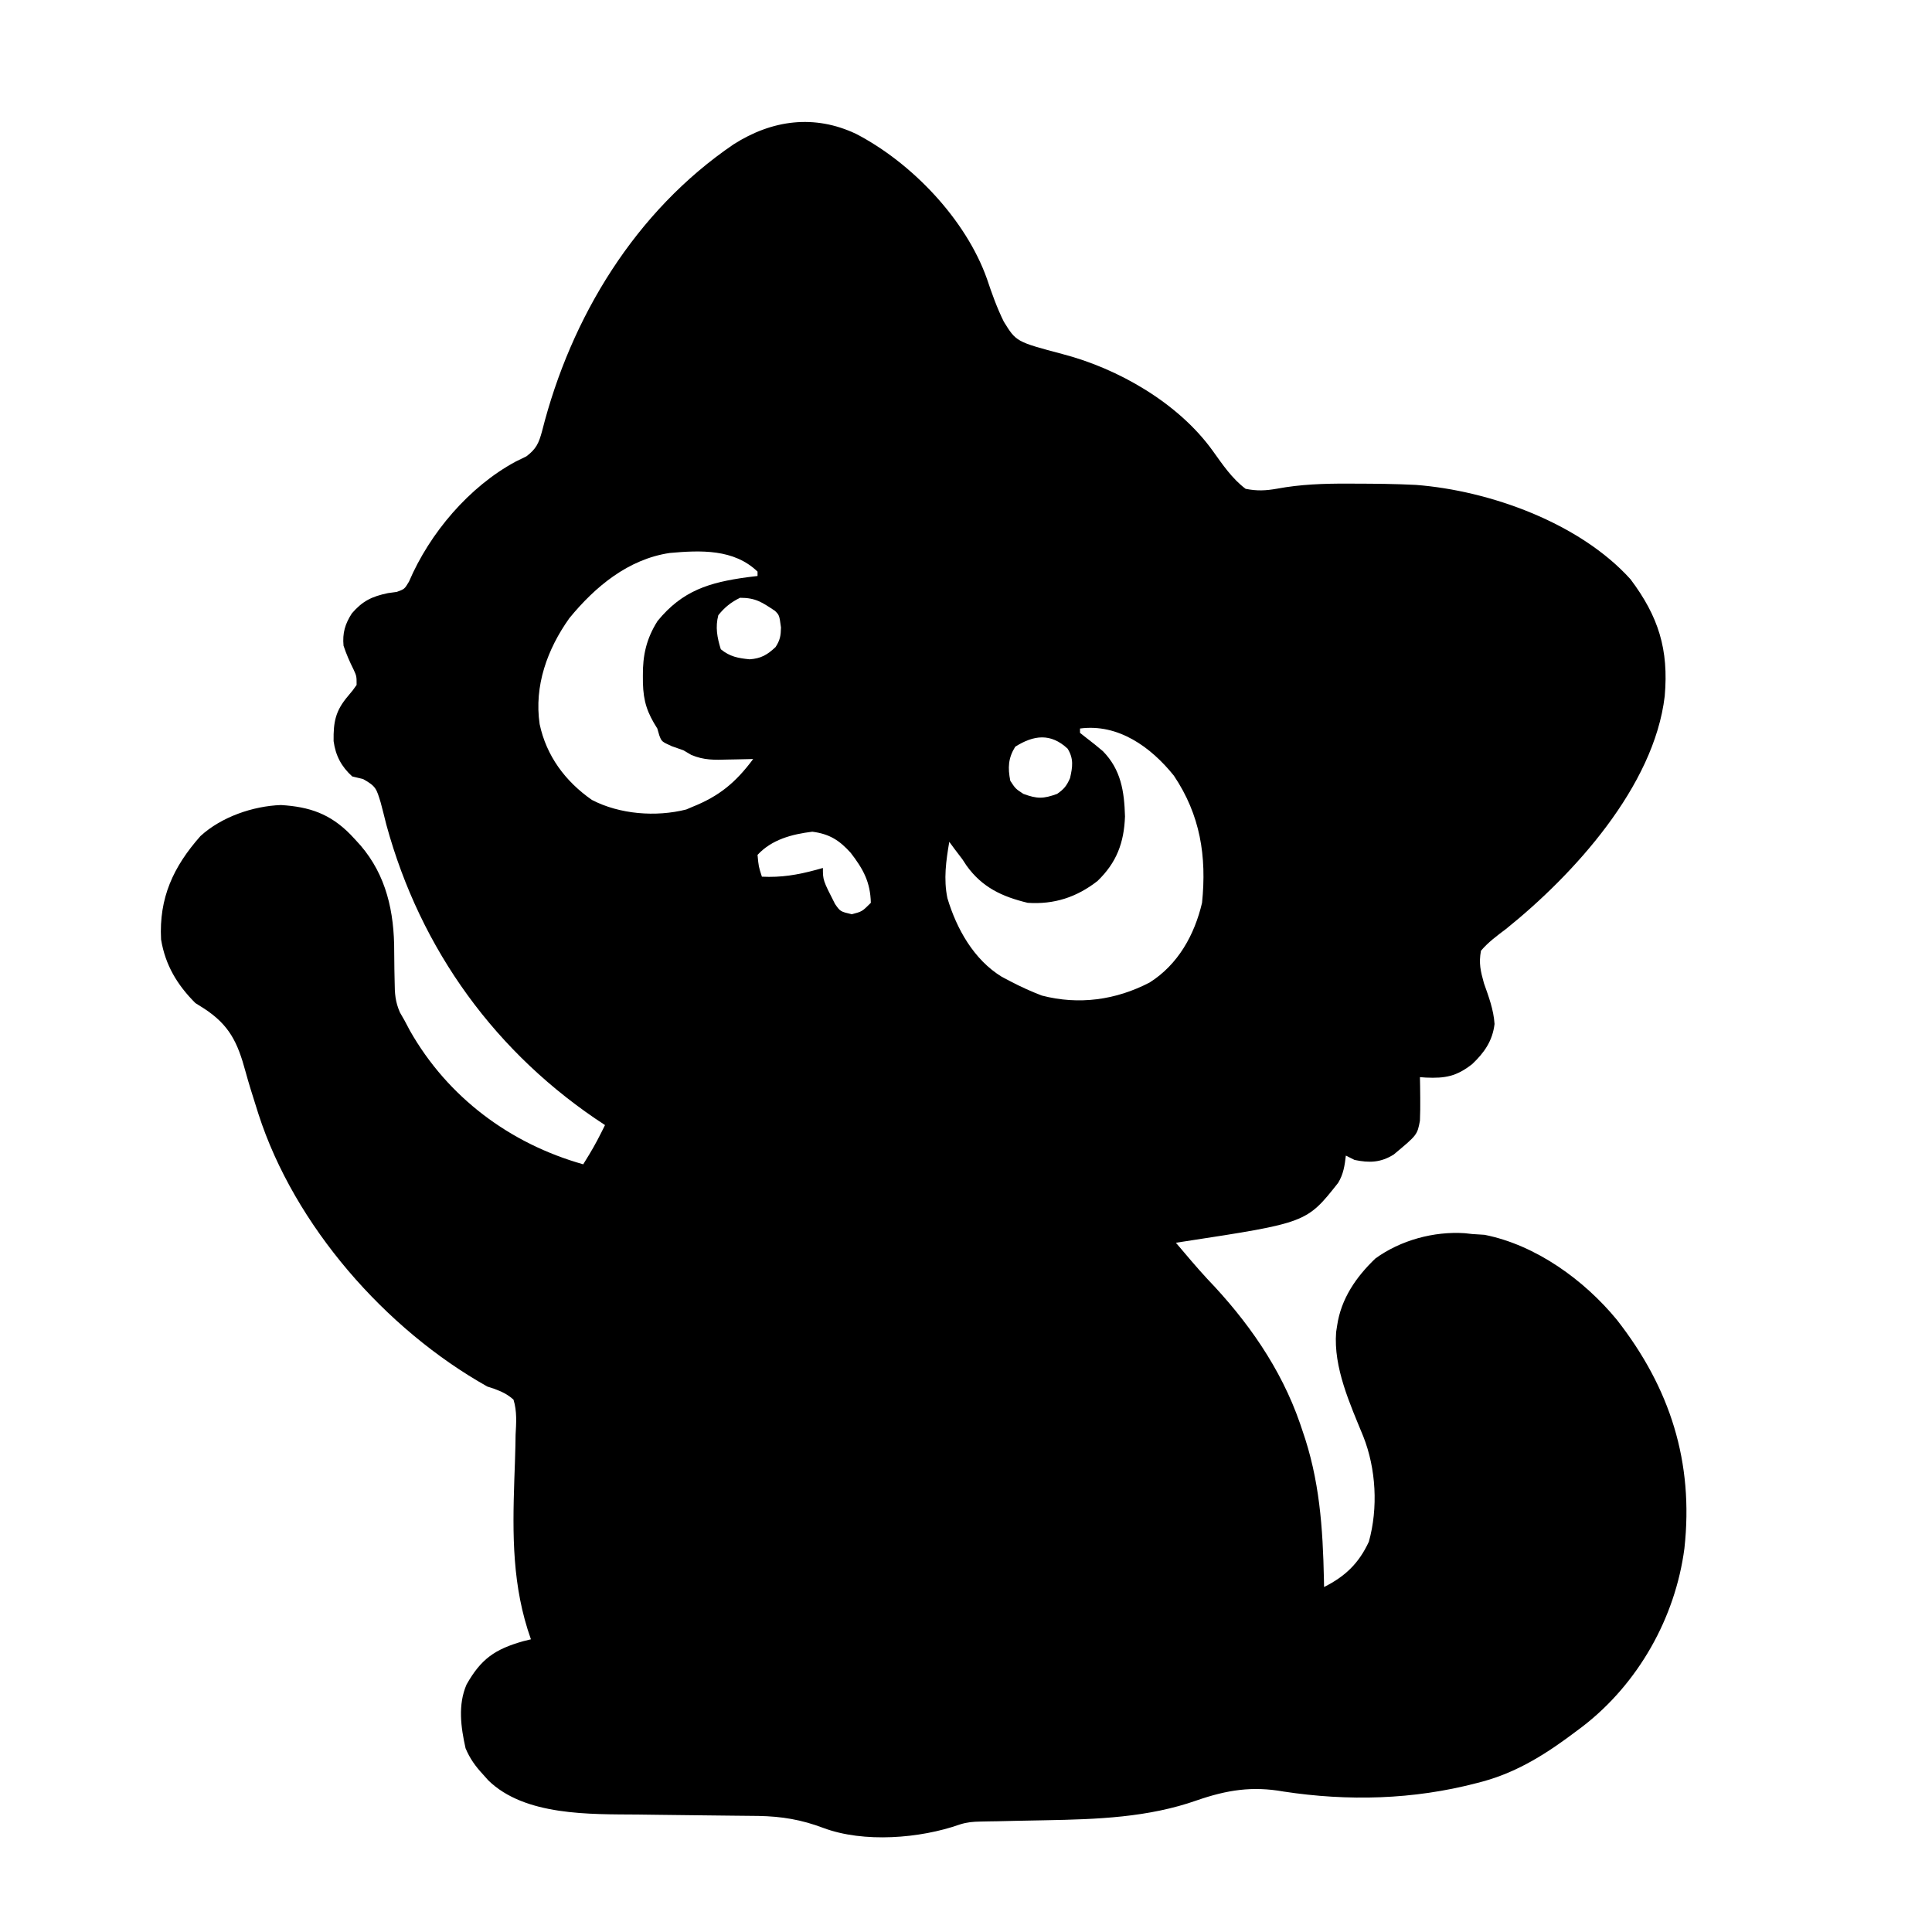
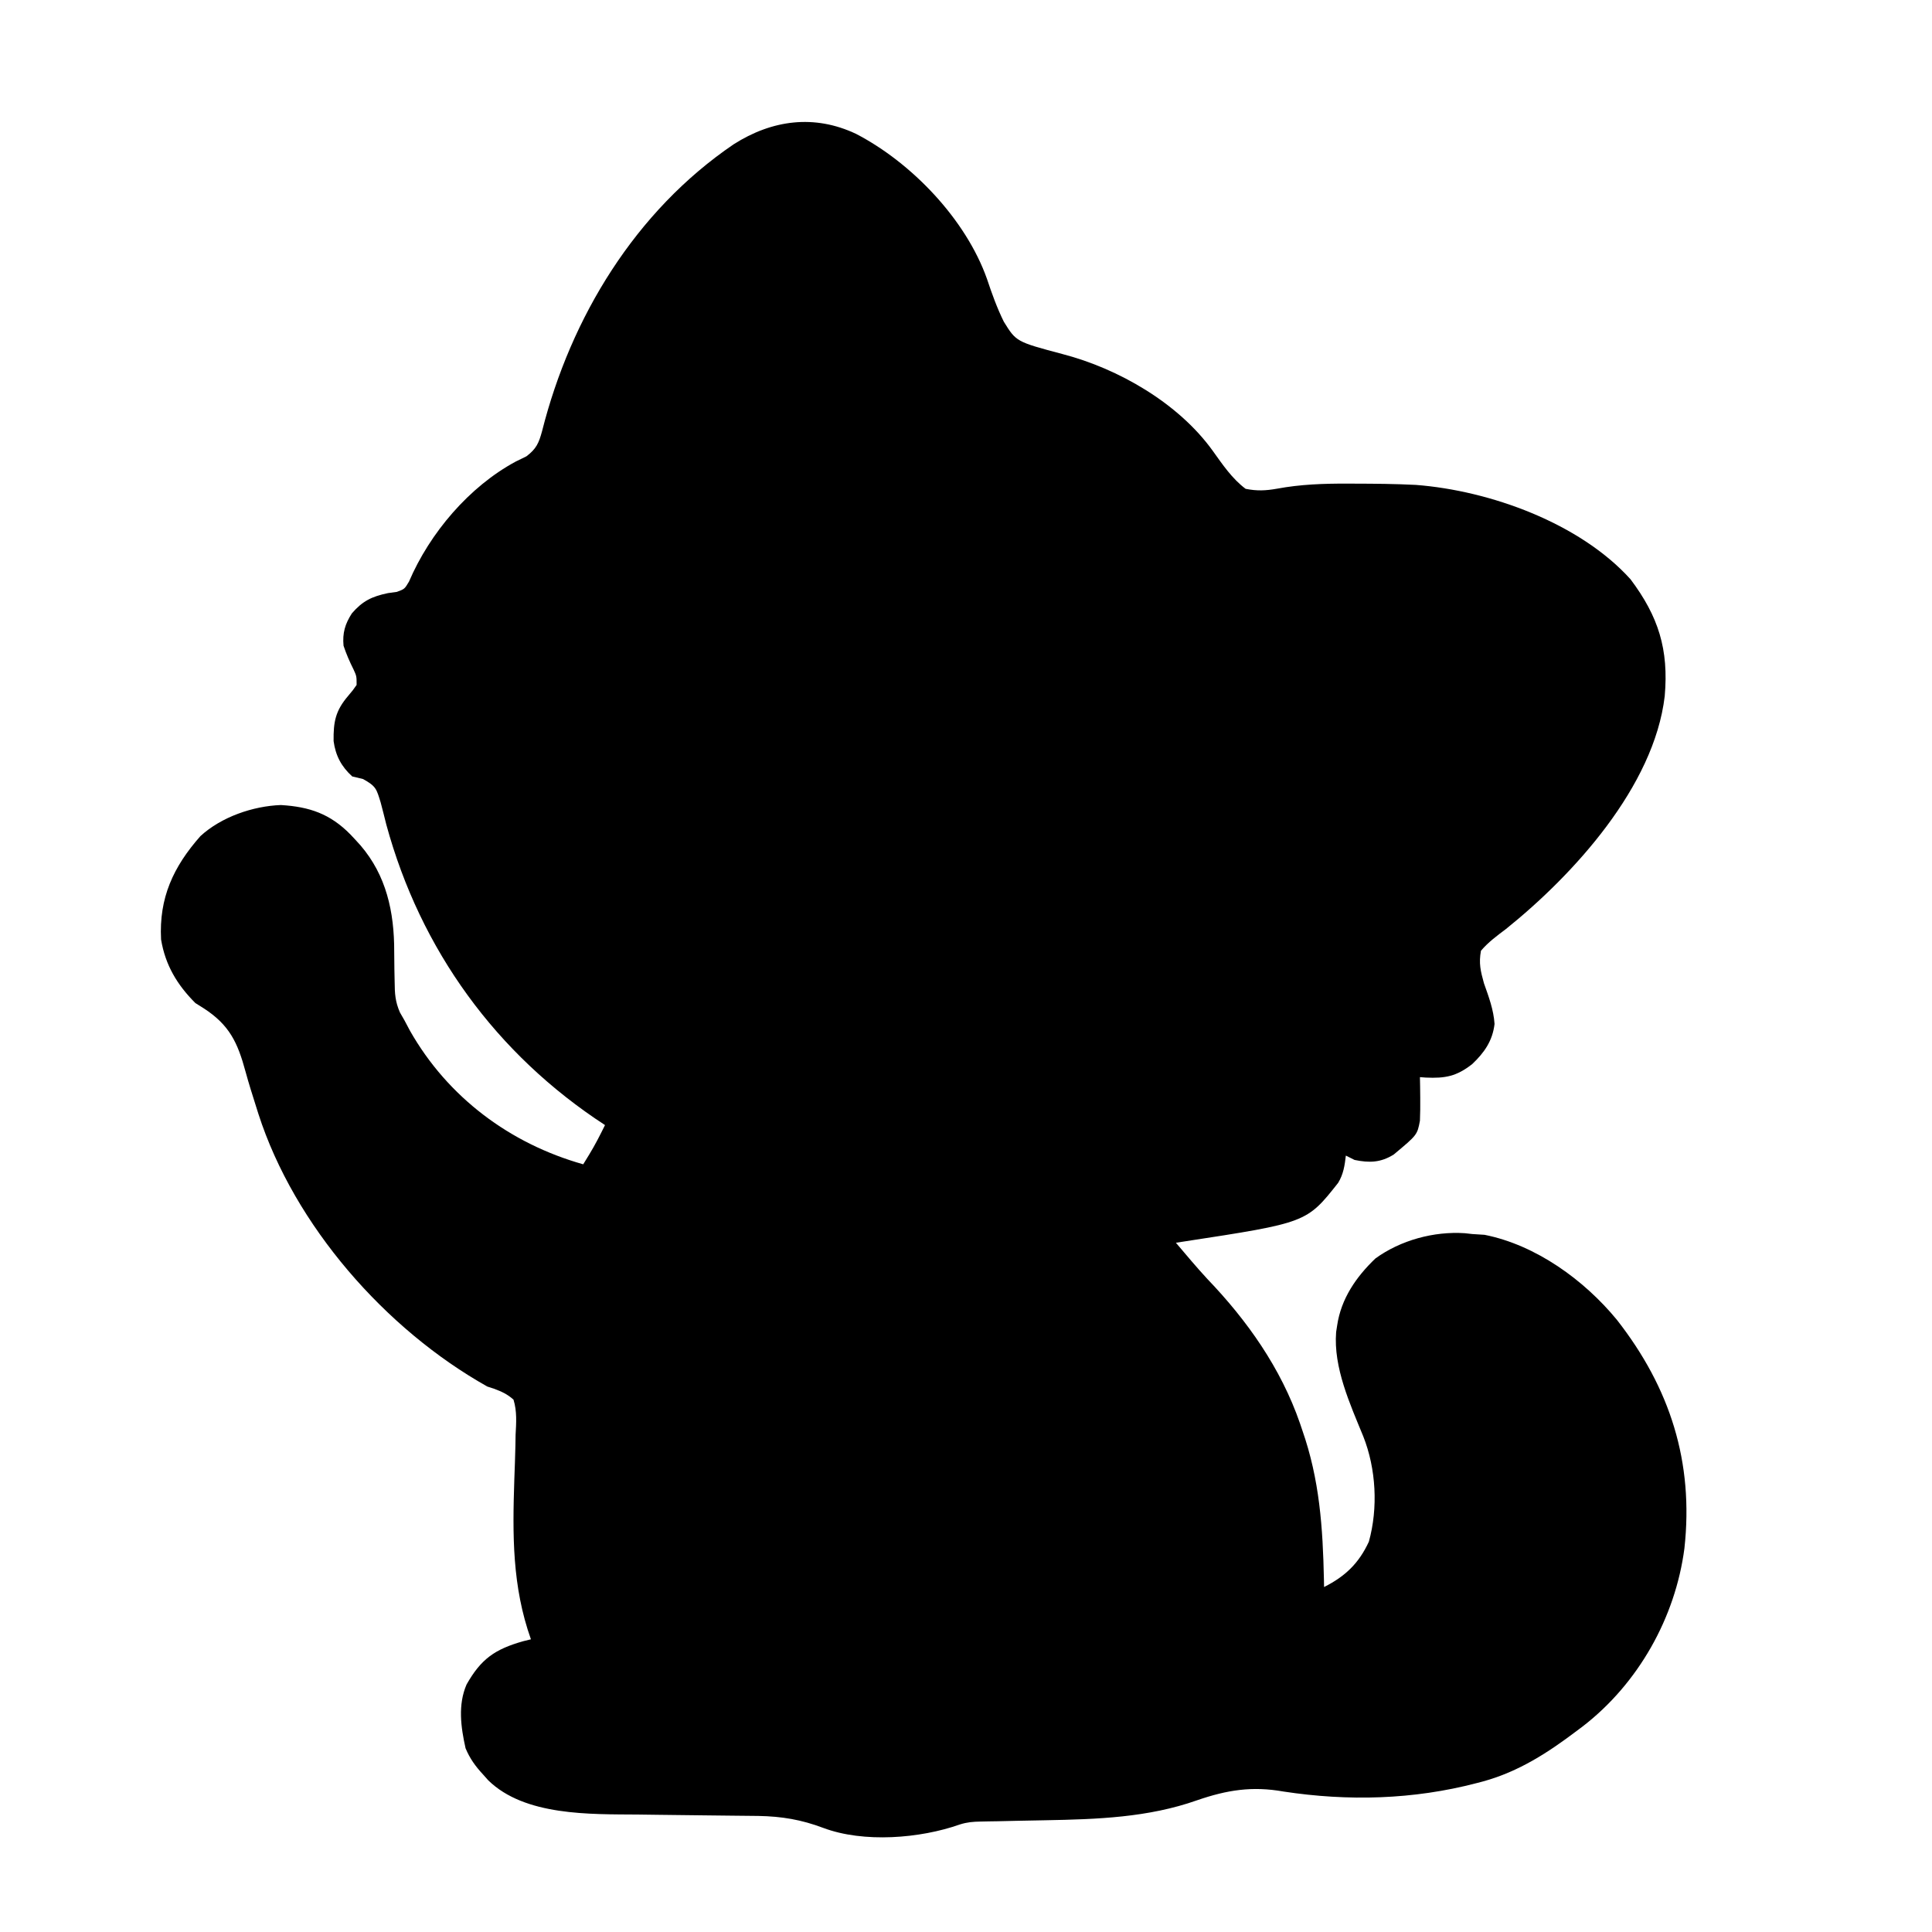
<svg xmlns="http://www.w3.org/2000/svg" viewBox="0 0 16 16" fill="#000">
  <g transform="translate(16 0) scale(-1 1)">
    <g transform="translate(0.270664 -0.066165) scale(0.03609023)">
-       <path d="M0 0 C22.52 15.31 37.35 39.64 43.96 65.81 C44.7 68.54 45.27 69.87 47.55 71.6 C47.96 71.8 47.96 71.8 50.02 72.81 C60.7 78.57 69.73 89.2 74.5 100.35 C75.52 102.06 75.52 102.06 77.29 102.71 C77.62 102.76 77.62 102.76 79.33 102.99 C83.01 103.76 85.14 104.78 87.61 107.64 C89.18 110.08 89.79 112.16 89.52 115.06 C88.88 116.98 88.12 118.73 87.21 120.54 C86.52 122.06 86.52 122.06 86.52 124.06 C87.36 125.27 87.36 125.27 88.45 126.56 C91.37 129.98 91.86 132.5 91.8 136.95 C91.35 140.28 90.01 142.81 87.52 145.06 C86.7 145.25 85.89 145.45 85.05 145.65 C82.06 147.31 81.97 147.88 81 151.03 C80.55 152.72 80.12 154.42 79.7 156.12 C71.85 184.9 54.45 208.84 29.52 225.06 C30.65 227.36 31.8 229.62 33.14 231.81 C33.6 232.55 34.05 233.29 34.52 234.06 C51.32 229.33 65.6 218.68 74.28 203.4 C74.69 202.62 75.1 201.85 75.52 201.06 C75.87 200.45 76.22 199.84 76.58 199.21 C77.66 196.72 77.77 194.92 77.79 192.2 C77.81 191.27 77.83 190.34 77.85 189.37 C77.88 187.44 77.9 185.5 77.91 183.56 C78.13 174.5 80.37 166.29 86.77 159.62 C87.16 159.2 87.55 158.78 87.95 158.36 C92.61 153.63 97.32 152.02 103.89 151.62 C110.3 151.85 117.57 154.35 122.36 158.75 C128.59 165.8 131.89 172.93 131.39 182.47 C130.42 188.34 127.7 192.88 123.52 197.06 C122.9 197.44 122.29 197.83 121.66 198.23 C115.69 202.07 113.81 206.14 112.01 212.79 C111.27 215.5 110.42 218.18 109.57 220.86 C109.4 221.39 109.23 221.93 109.06 222.48 C100.79 248.15 79.85 271.97 56.52 285.06 C56.01 285.22 55.51 285.39 54.99 285.56 C53.21 286.22 51.94 286.8 50.52 288.06 C49.69 290.76 49.89 293.37 50.04 296.17 C50.05 296.98 50.07 297.78 50.08 298.61 C50.14 301.2 50.23 303.78 50.33 306.37 C50.75 319.1 50.84 330.91 46.52 343.06 C47.11 343.2 47.7 343.35 48.31 343.5 C54.82 345.35 57.98 347.58 61.29 353.43 C63.31 358.09 62.6 363.23 61.52 368.06 C60.52 370.44 59.27 372.17 57.52 374.06 C57.32 374.28 57.32 374.28 56.31 375.42 C47.91 383.63 32.93 383.18 21.99 383.27 C20.48 383.29 18.97 383.31 17.46 383.33 C13.78 383.38 10.09 383.43 6.41 383.46 C4.33 383.47 2.25 383.5 0.18 383.53 C-1.77 383.56 -3.71 383.58 -5.66 383.59 C-11.05 383.69 -15.54 384.44 -20.6 386.35 C-29.82 389.8 -42.75 388.79 -51.96 385.53 C-53.59 385.02 -54.94 384.91 -56.65 384.88 C-56.96 384.88 -56.96 384.88 -58.52 384.84 C-59.19 384.83 -59.85 384.82 -60.54 384.81 C-61.97 384.78 -63.41 384.74 -64.84 384.71 C-67.08 384.66 -69.33 384.62 -71.57 384.58 C-83.36 384.36 -95.12 383.97 -106.36 379.99 C-113.22 377.63 -118.99 376.71 -126.17 377.99 C-141.01 380.25 -155.94 379.86 -170.48 376.06 C-171 375.92 -171.51 375.79 -172.04 375.65 C-180.17 373.4 -186.83 369.09 -193.48 364.06 C-193.93 363.72 -194.38 363.38 -194.84 363.04 C-207.58 353.21 -216.09 338.1 -218.17 322.19 C-220.34 302.42 -214.91 285.39 -202.67 269.74 C-195.17 260.62 -184.1 252.58 -172.3 250.24 C-171.37 250.18 -170.44 250.12 -169.48 250.06 C-168.92 249.99 -168.35 249.93 -167.77 249.87 C-160.67 249.4 -153.03 251.48 -147.26 255.67 C-142.83 259.91 -139.39 264.89 -138.48 271.06 C-138.41 271.55 -138.33 272.04 -138.25 272.55 C-137.6 280.7 -141.44 289.07 -144.48 296.5 C-147.42 303.93 -147.91 312.93 -145.76 320.66 C-143.48 325.59 -140.35 328.62 -135.48 331.06 C-135.47 330.5 -135.46 329.94 -135.45 329.37 C-135.2 317.41 -134.45 306.39 -130.48 295.06 C-130.31 294.54 -130.13 294.02 -129.95 293.49 C-125.57 280.84 -117.88 269.94 -108.68 260.35 C-106.19 257.66 -103.85 254.85 -101.48 252.06 C-102.09 251.97 -102.69 251.88 -103.31 251.78 C-131.48 247.47 -131.48 247.47 -138.71 238.32 C-139.92 236.34 -140.22 234.33 -140.48 232.06 C-141.14 232.39 -141.8 232.72 -142.48 233.06 C-145.88 233.76 -148.48 233.68 -151.46 231.82 C-156.86 227.32 -156.86 227.32 -157.48 224.06 C-157.55 222.33 -157.57 220.6 -157.55 218.87 C-157.54 217.97 -157.53 217.07 -157.52 216.14 C-157.51 215.45 -157.49 214.76 -157.48 214.06 C-157.93 214.09 -158.38 214.13 -158.84 214.16 C-163.28 214.36 -165.87 213.89 -169.48 211.06 C-172.24 208.44 -174.14 205.75 -174.6 201.86 C-174.39 198.6 -173.26 195.59 -172.17 192.52 C-171.39 189.71 -170.96 187.95 -171.48 185.06 C-173.16 183.08 -175.17 181.61 -177.23 180.06 C-192.71 167.62 -211.21 147.39 -213.65 126.63 C-214.59 115.91 -212.23 108.37 -205.8 99.81 C-194.15 86.91 -173.55 79.47 -156.55 78.16 C-151.86 77.92 -147.17 77.88 -142.48 77.87 C-141.96 77.87 -141.43 77.86 -140.89 77.86 C-135.39 77.85 -130.09 78.02 -124.68 79.03 C-122.07 79.49 -120.1 79.58 -117.48 79.06 C-114.35 76.71 -112.19 73.48 -109.93 70.33 C-102.06 59.38 -88.25 51.45 -75.44 48.13 C-64.84 45.31 -64.84 45.31 -61.99 40.7 C-60.42 37.52 -59.24 34.22 -58.12 30.86 C-53.26 17.19 -40.85 4.24 -28.11 -2.38 C-18.53 -6.92 -8.83 -5.62 0 0 Z M-5.48 98.06 C-5.48 98.39 -5.48 98.72 -5.48 99.06 C-5.09 99.11 -5.09 99.11 -3.1 99.35 C5.57 100.54 11.74 102.38 17.47 109.4 C20.03 113.46 20.88 117.25 20.83 121.99 C20.83 122.52 20.83 123.05 20.82 123.59 C20.71 127.89 19.81 130.48 17.52 134.06 C17.37 134.58 17.22 135.1 17.06 135.64 C16.52 137.06 16.52 137.06 14.2 138.12 C13.32 138.43 12.43 138.74 11.52 139.06 C10.93 139.4 10.34 139.75 9.74 140.11 C6.83 141.35 4.39 141.28 1.27 141.18 C0.71 141.17 0.16 141.16 -0.41 141.15 C-1.77 141.13 -3.13 141.09 -4.48 141.06 C-0.5 146.42 3.3 149.59 9.52 152.06 C9.96 152.25 10.41 152.44 10.87 152.64 C17.84 154.41 26.18 153.75 32.52 150.45 C38.63 146.19 42.96 140.37 44.52 133.06 C45.81 124.27 42.77 115.86 37.7 108.74 C31.77 101.5 24.2 95.2 14.67 93.78 C7.65 93.15 -0.06 92.81 -5.48 98.06 Z M-9.48 107.06 C-10.48 108.06 -10.48 108.06 -10.86 110.87 C-10.82 112.76 -10.66 113.78 -9.61 115.38 C-7.72 117.15 -6.28 118 -3.66 118.18 C-1.03 117.92 0.89 117.57 2.95 115.87 C3.79 113.18 4.23 110.79 3.52 108.06 C2.11 106.28 0.56 105.04 -1.48 104.06 C-5.08 104.06 -6.53 105.11 -9.48 107.06 Z M-101.01 144.87 C-107.09 153.91 -108.57 163.4 -107.48 174.06 C-105.74 181.44 -101.98 188.21 -95.46 192.34 C-87.71 196.37 -79.23 197.55 -70.72 195.34 C-68.21 194.38 -65.86 193.31 -63.48 192.06 C-62.83 191.72 -62.19 191.38 -61.52 191.03 C-55.12 187.1 -51.17 180.07 -49.05 172.99 C-48.14 168.62 -48.74 164.42 -49.48 160.06 C-49.68 160.32 -49.68 160.32 -50.67 161.68 C-51.27 162.46 -51.87 163.25 -52.48 164.06 C-52.64 164.3 -52.64 164.3 -53.44 165.52 C-57.02 170.51 -61.58 172.64 -67.48 174.06 C-73.56 174.46 -78.7 172.78 -83.48 169.06 C-87.86 164.85 -89.58 160.29 -89.8 154.24 C-89.64 148.48 -88.88 143.5 -84.73 139.26 C-83.48 138.2 -82.21 137.17 -80.91 136.19 C-80.44 135.81 -79.97 135.44 -79.48 135.06 C-79.48 134.73 -79.48 134.4 -79.48 134.06 C-88.24 132.9 -95.74 138.3 -101.01 144.87 Z M-76.63 138.68 C-78.06 140.98 -77.78 142.86 -77.19 145.44 C-76.42 147.2 -75.81 147.97 -74.23 149.06 C-71.04 150.22 -69.65 150.22 -66.48 149.06 C-64.67 147.87 -64.67 147.87 -63.48 146.06 C-62.89 143.07 -62.99 140.85 -64.61 138.24 C-68.88 135.54 -72.76 135.08 -76.63 138.68 Z M-26.87 162.6 C-29.75 166.34 -31.37 169.31 -31.48 174.06 C-29.48 176.06 -29.48 176.06 -27.11 176.68 C-24.48 176.06 -24.48 176.06 -23.27 174.34 C-20.48 168.87 -20.48 168.87 -20.48 166.06 C-20.23 166.13 -20.23 166.13 -18.94 166.49 C-14.65 167.65 -10.93 168.28 -6.48 168.06 C-5.73 165.74 -5.73 165.74 -5.48 163.06 C-8.75 159.52 -13.4 158.31 -18.05 157.74 C-21.99 158.25 -24.28 159.72 -26.87 162.6 Z " transform="translate(267.4829,34.94385)" />
+       <path transform="translate(267.4829,34.94385)" d="M0 0 C22.52 15.31 37.35 39.64 43.96 65.81 C44.7 68.54 45.27 69.87 47.55 71.6 C47.96 71.8 47.96 71.8 50.02 72.81 C60.7 78.57 69.73 89.2 74.5 100.35 C75.52 102.06 75.52 102.06 77.29 102.71 C77.62 102.76 77.62 102.76 79.33 102.99 C83.01 103.76 85.14 104.78 87.61 107.64 C89.18 110.08 89.79 112.16 89.52 115.06 C88.88 116.98 88.12 118.73 87.21 120.54 C86.52 122.06 86.52 122.06 86.52 124.06 C87.36 125.27 87.36 125.27 88.45 126.56 C91.37 129.98 91.86 132.5 91.8 136.95 C91.35 140.28 90.01 142.81 87.52 145.06 C86.7 145.25 85.89 145.45 85.05 145.65 C82.06 147.31 81.97 147.88 81 151.03 C80.55 152.72 80.12 154.42 79.7 156.12 C71.85 184.9 54.45 208.84 29.52 225.06 C30.65 227.36 31.8 229.62 33.14 231.81 C33.6 232.55 34.05 233.29 34.52 234.06 C51.32 229.33 65.6 218.68 74.28 203.4 C74.69 202.62 75.1 201.85 75.52 201.06 C75.87 200.45 76.22 199.84 76.58 199.21 C77.66 196.72 77.77 194.92 77.79 192.2 C77.81 191.27 77.83 190.34 77.85 189.37 C77.88 187.44 77.9 185.5 77.91 183.56 C78.13 174.5 80.37 166.29 86.77 159.62 C87.16 159.2 87.55 158.78 87.95 158.36 C92.61 153.63 97.32 152.02 103.89 151.62 C110.3 151.85 117.57 154.35 122.36 158.75 C128.59 165.8 131.89 172.93 131.39 182.47 C130.42 188.34 127.7 192.88 123.52 197.06 C122.9 197.44 122.29 197.83 121.66 198.23 C115.69 202.07 113.81 206.14 112.01 212.79 C111.27 215.5 110.42 218.18 109.57 220.86 C109.4 221.39 109.23 221.93 109.06 222.48 C100.79 248.15 79.85 271.97 56.52 285.06 C56.01 285.22 55.51 285.39 54.99 285.56 C53.21 286.22 51.94 286.8 50.52 288.06 C49.69 290.76 49.89 293.37 50.04 296.17 C50.05 296.98 50.07 297.78 50.08 298.61 C50.14 301.2 50.23 303.78 50.33 306.37 C50.75 319.1 50.84 330.91 46.52 343.06 C47.11 343.2 47.7 343.35 48.31 343.5 C54.82 345.35 57.98 347.58 61.29 353.43 C63.31 358.09 62.6 363.23 61.52 368.06 C60.52 370.44 59.27 372.17 57.52 374.06 C57.32 374.28 57.32 374.28 56.31 375.42 C47.91 383.63 32.93 383.18 21.99 383.27 C20.48 383.29 18.97 383.31 17.46 383.33 C13.78 383.38 10.09 383.43 6.41 383.46 C4.33 383.47 2.25 383.5 0.18 383.53 C-1.77 383.56 -3.71 383.58 -5.66 383.59 C-11.05 383.69 -15.54 384.44 -20.6 386.35 C-29.82 389.8 -42.75 388.79 -51.96 385.53 C-53.59 385.02 -54.94 384.91 -56.65 384.88 C-56.96 384.88 -56.96 384.88 -58.52 384.84 C-59.19 384.83 -59.85 384.82 -60.54 384.81 C-61.97 384.78 -63.41 384.74 -64.84 384.71 C-67.08 384.66 -69.33 384.62 -71.57 384.58 C-83.36 384.36 -95.12 383.97 -106.36 379.99 C-113.22 377.63 -118.99 376.71 -126.17 377.99 C-141.01 380.25 -155.94 379.86 -170.48 376.06 C-171 375.92 -171.51 375.79 -172.04 375.65 C-180.17 373.4 -186.83 369.09 -193.48 364.06 C-193.93 363.72 -194.38 363.38 -194.84 363.04 C-207.58 353.21 -216.09 338.1 -218.17 322.19 C-220.34 302.42 -214.91 285.39 -202.67 269.74 C-195.17 260.62 -184.1 252.58 -172.3 250.24 C-171.37 250.18 -170.44 250.12 -169.48 250.06 C-168.92 249.99 -168.35 249.93 -167.77 249.87 C-160.67 249.4 -153.03 251.48 -147.26 255.67 C-142.83 259.91 -139.39 264.89 -138.48 271.06 C-138.41 271.55 -138.33 272.04 -138.25 272.55 C-137.6 280.7 -141.44 289.07 -144.48 296.5 C-147.42 303.93 -147.91 312.93 -145.76 320.66 C-143.48 325.59 -140.35 328.62 -135.48 331.06 C-135.47 330.5 -135.46 329.94 -135.45 329.37 C-135.2 317.41 -134.45 306.39 -130.48 295.06 C-130.31 294.54 -130.13 294.02 -129.95 293.49 C-125.57 280.84 -117.88 269.94 -108.68 260.35 C-106.19 257.66 -103.85 254.85 -101.48 252.06 C-102.09 251.97 -102.69 251.88 -103.31 251.78 C-131.48 247.47 -131.48 247.47 -138.71 238.32 C-139.92 236.34 -140.22 234.33 -140.48 232.06 C-141.14 232.39 -141.8 232.72 -142.48 233.06 C-145.88 233.76 -148.48 233.68 -151.46 231.82 C-156.86 227.32 -156.86 227.32 -157.48 224.06 C-157.55 222.33 -157.57 220.6 -157.55 218.87 C-157.54 217.97 -157.53 217.07 -157.52 216.14 C-157.51 215.45 -157.49 214.76 -157.48 214.06 C-157.93 214.09 -158.38 214.13 -158.84 214.16 C-163.28 214.36 -165.87 213.89 -169.48 211.06 C-172.24 208.44 -174.14 205.75 -174.6 201.86 C-174.39 198.6 -173.26 195.59 -172.17 192.52 C-171.39 189.71 -170.96 187.95 -171.48 185.06 C-173.16 183.08 -175.17 181.61 -177.23 180.06 C-192.71 167.62 -211.21 147.39 -213.65 126.63 C-214.59 115.91 -212.23 108.37 -205.8 99.81 C-194.15 86.91 -173.55 79.47 -156.55 78.16 C-151.86 77.92 -147.17 77.88 -142.48 77.87 C-141.96 77.87 -141.43 77.86 -140.89 77.86 C-135.39 77.85 -130.09 78.02 -124.68 79.03 C-122.07 79.49 -120.1 79.58 -117.48 79.06 C-114.35 76.71 -112.19 73.48 -109.93 70.33 C-102.06 59.38 -88.25 51.45 -75.44 48.13 C-64.84 45.31 -64.84 45.31 -61.99 40.7 C-60.42 37.52 -59.24 34.22 -58.12 30.86 C-53.26 17.19 -40.85 4.24 -28.11 -2.38 C-18.53 -6.92 -8.83 -5.62 0 0 Z" fill="#000" />
    </g>
  </g>
+   <g transform="translate(-0.059142 0.363001) scale(1.01683)" />
</svg>
